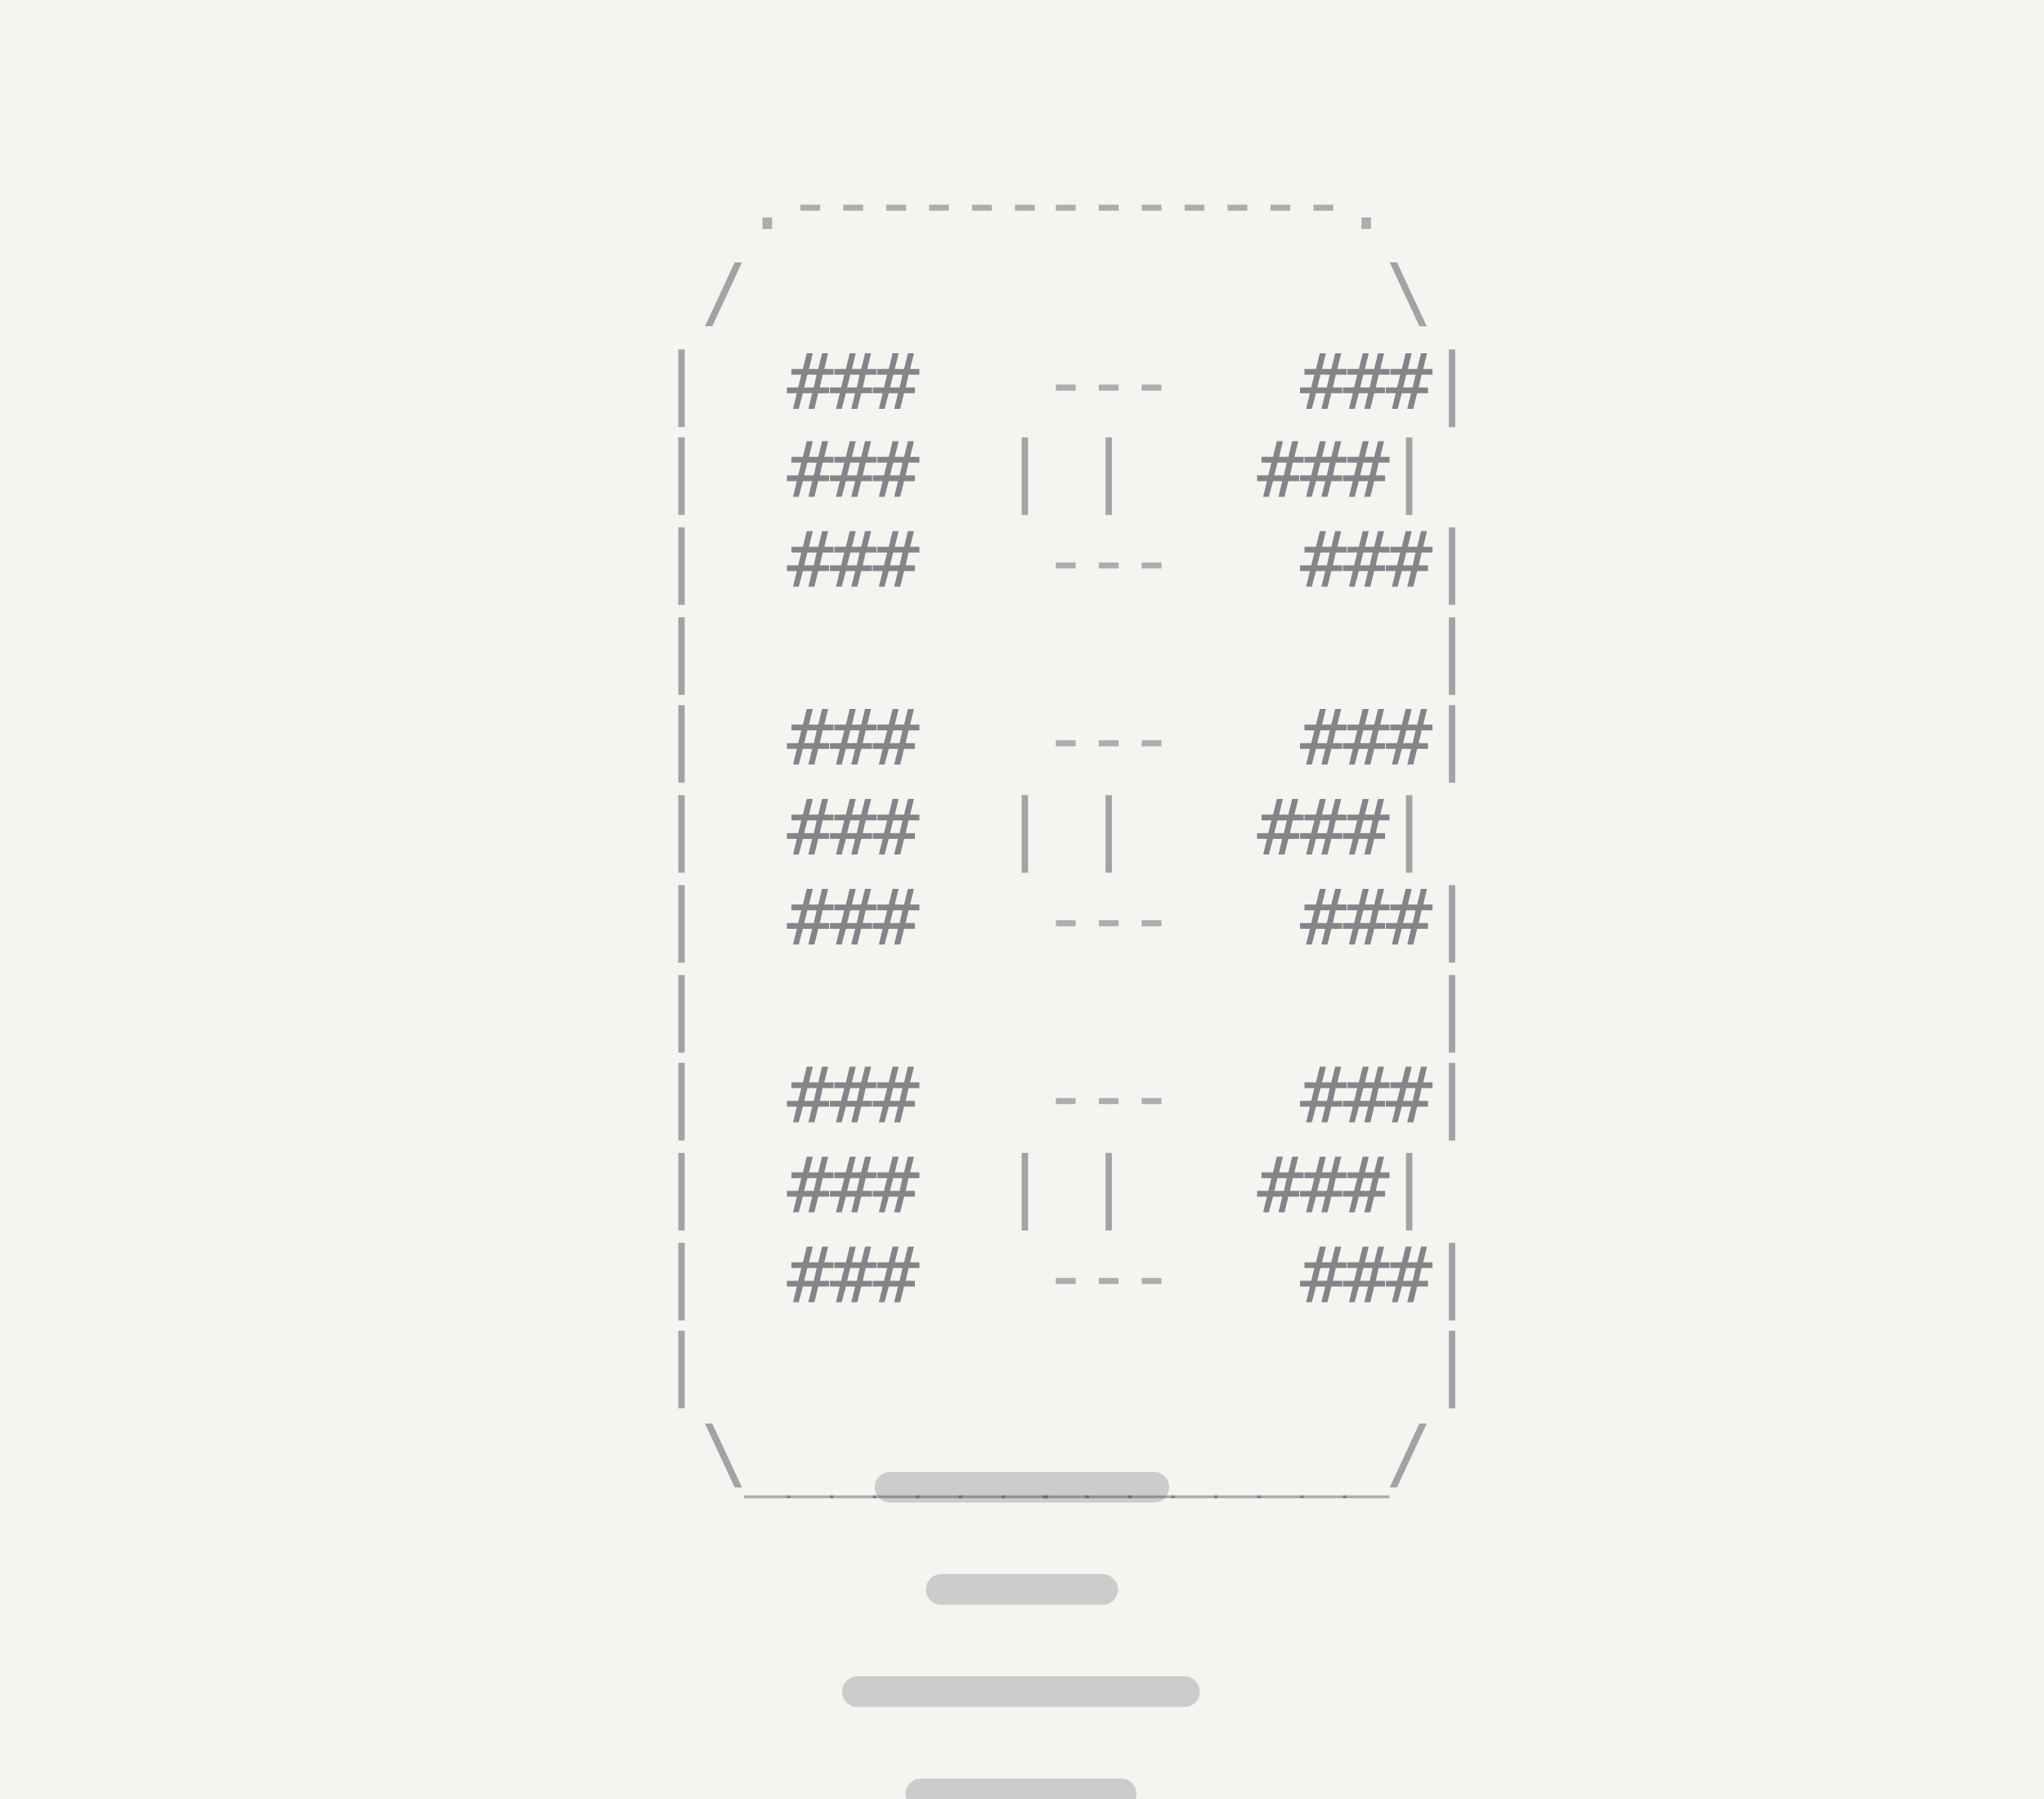
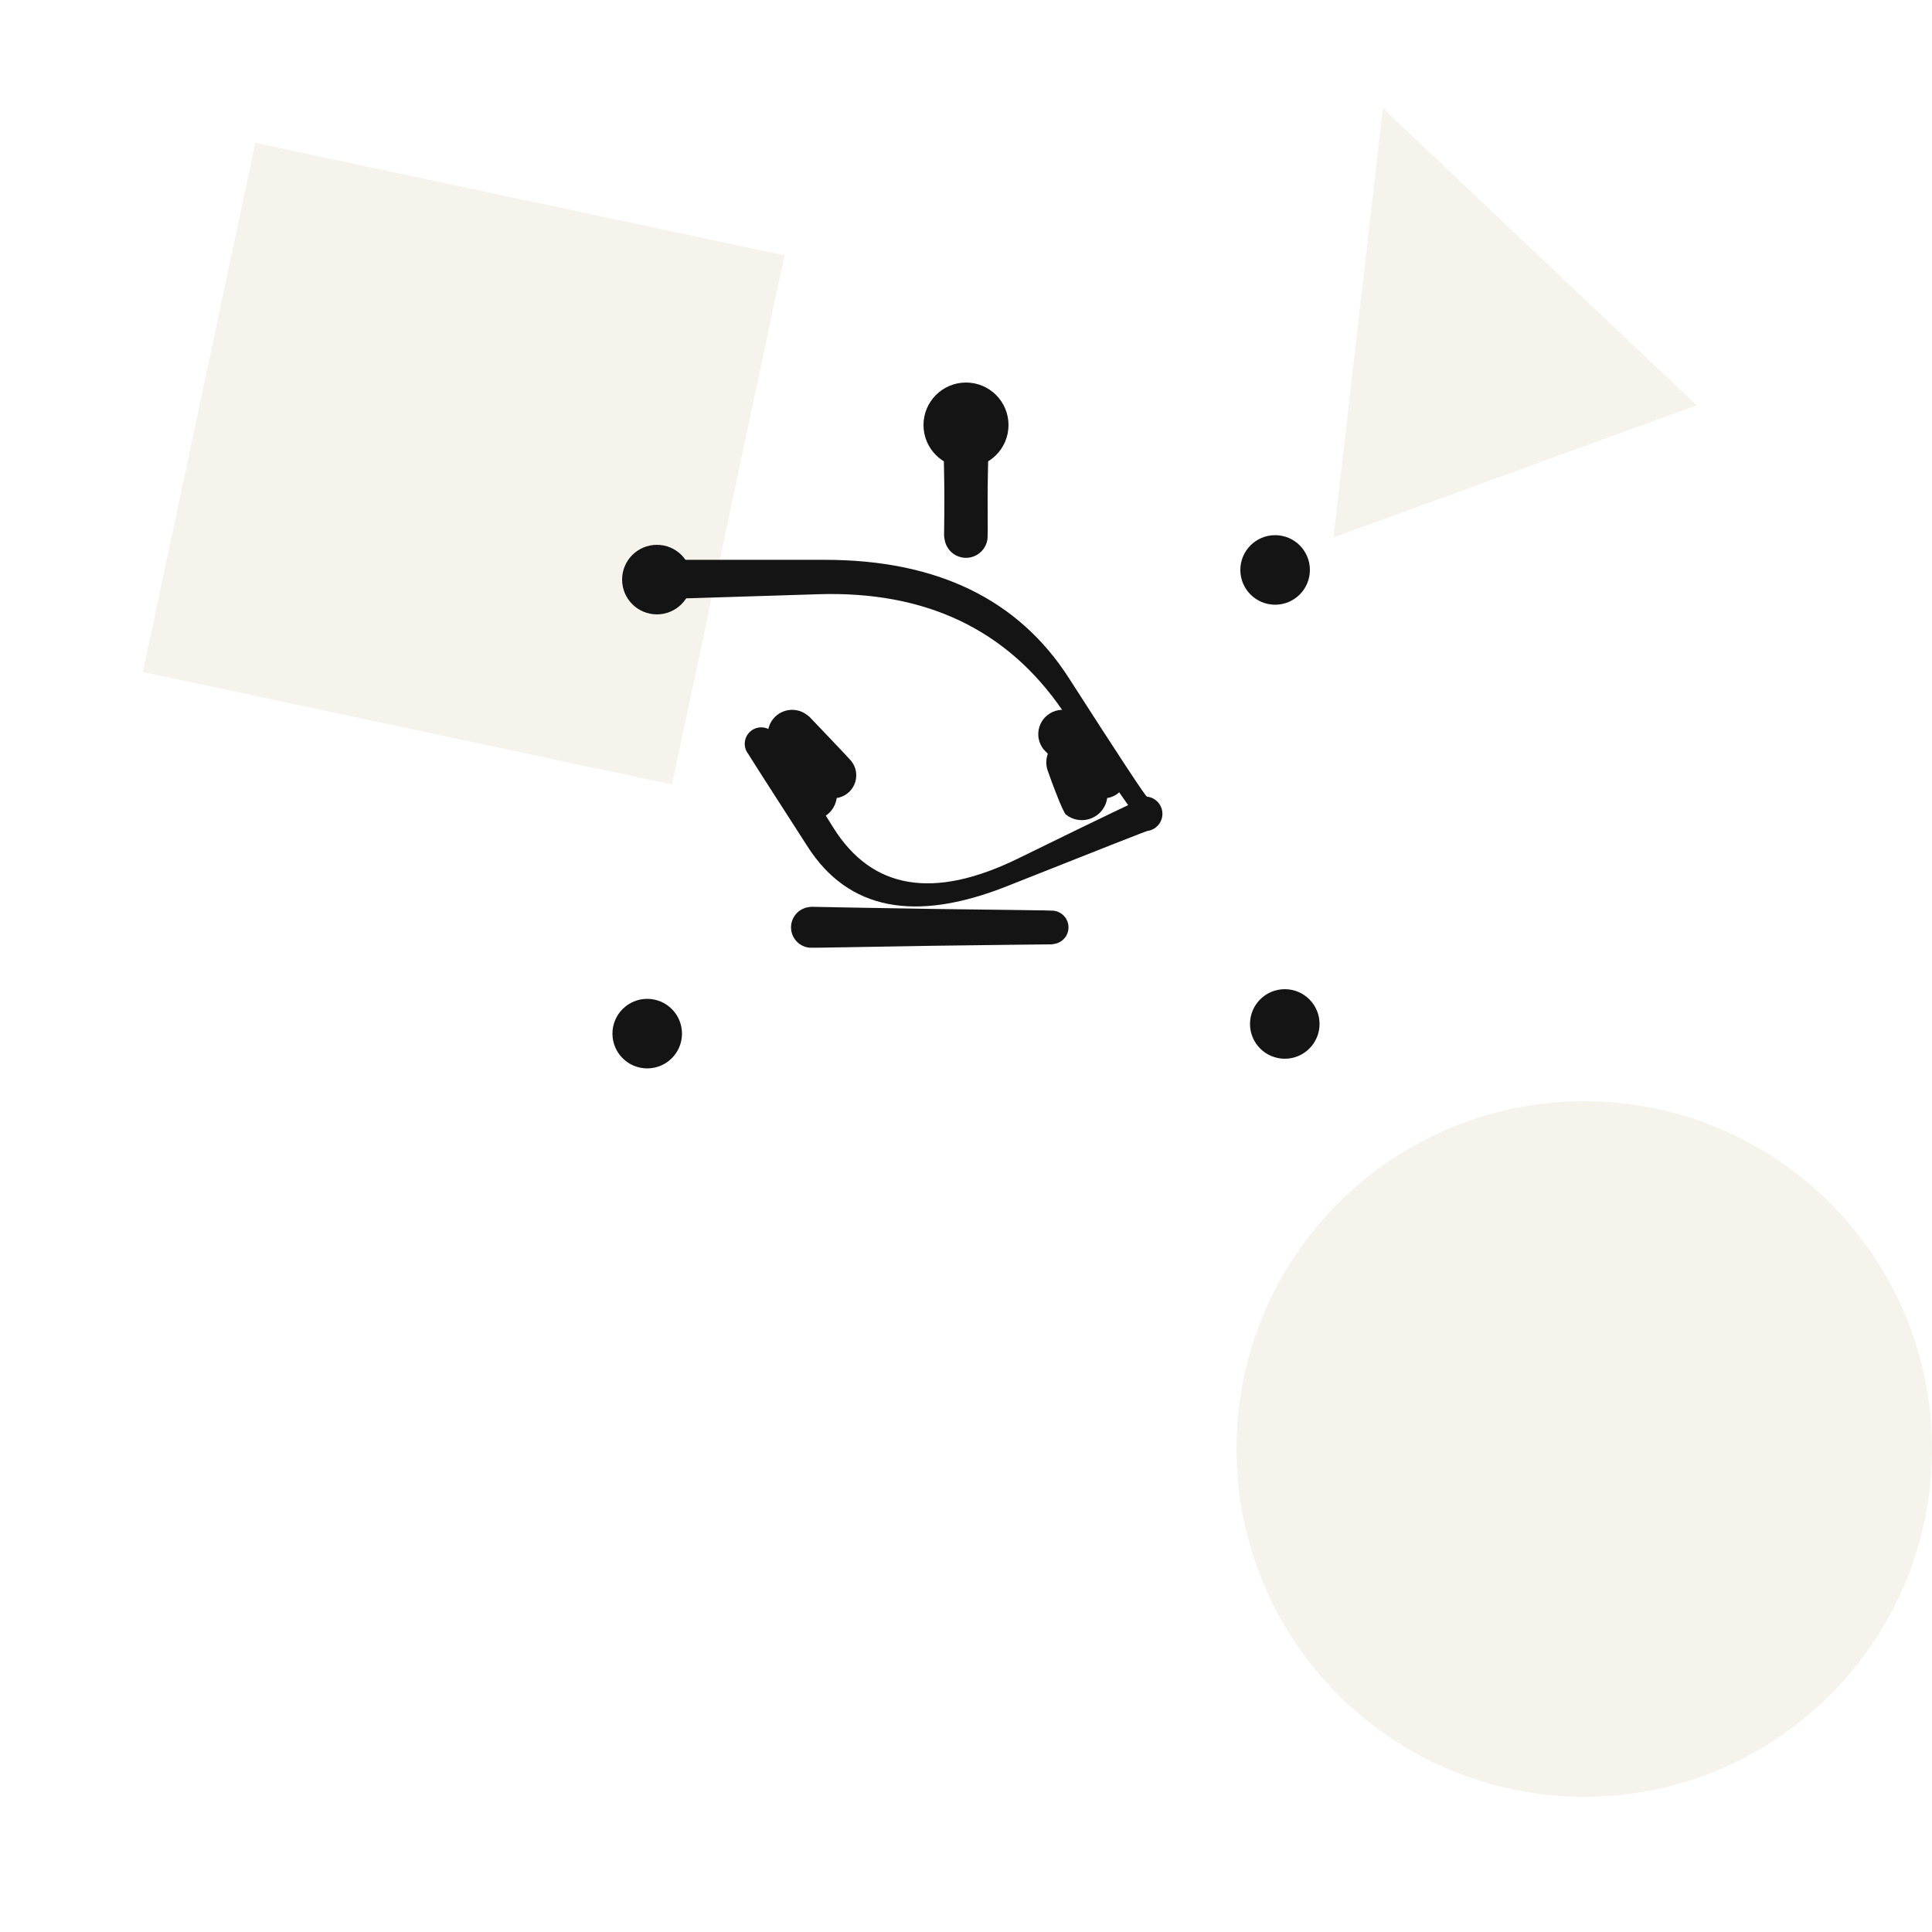
- <svg xmlns="http://www.w3.org/2000/svg" viewBox="0 0 100 88">
-   <rect width="100" height="88" fill="#F6F4F0" />
-   <text x="36.4" y="11.2" font-size="3.8" font-family="monospace" fill="#262838" opacity="0.35">.</text>
-   <text x="38.5" y="11.2" font-size="3.8" font-family="monospace" fill="#262838" opacity="0.35">-</text>
-   <text x="40.6" y="11.2" font-size="3.8" font-family="monospace" fill="#262838" opacity="0.35">-</text>
-   <text x="42.7" y="11.2" font-size="3.8" font-family="monospace" fill="#262838" opacity="0.35">-</text>
-   <text x="44.8" y="11.2" font-size="3.8" font-family="monospace" fill="#262838" opacity="0.35">-</text>
-   <text x="46.9" y="11.2" font-size="3.8" font-family="monospace" fill="#262838" opacity="0.35">-</text>
-   <text x="49.0" y="11.2" font-size="3.8" font-family="monospace" fill="#262838" opacity="0.35">-</text>
-   <text x="51.0" y="11.2" font-size="3.8" font-family="monospace" fill="#262838" opacity="0.35">-</text>
-   <text x="53.1" y="11.2" font-size="3.8" font-family="monospace" fill="#262838" opacity="0.35">-</text>
-   <text x="55.2" y="11.2" font-size="3.8" font-family="monospace" fill="#262838" opacity="0.35">-</text>
-   <text x="57.3" y="11.2" font-size="3.8" font-family="monospace" fill="#262838" opacity="0.35">-</text>
-   <text x="59.4" y="11.2" font-size="3.8" font-family="monospace" fill="#262838" opacity="0.35">-</text>
-   <text x="61.5" y="11.2" font-size="3.8" font-family="monospace" fill="#262838" opacity="0.35">-</text>
-   <text x="63.6" y="11.2" font-size="3.8" font-family="monospace" fill="#262838" opacity="0.35">-</text>
-   <text x="65.7" y="11.2" font-size="3.8" font-family="monospace" fill="#262838" opacity="0.35">.</text>
-   <text x="34.3" y="15.6" font-size="3.8" font-family="monospace" fill="#262838" opacity="0.40">/</text>
-   <text x="67.8" y="15.6" font-size="3.8" font-family="monospace" fill="#262838" opacity="0.40">\</text>
-   <text x="32.2" y="20.0" font-size="3.8" font-family="monospace" fill="#262838" opacity="0.40">|</text>
-   <text x="38.5" y="20.0" font-size="3.8" font-family="monospace" fill="#262838" opacity="0.55">#</text>
-   <text x="40.6" y="20.0" font-size="3.8" font-family="monospace" fill="#262838" opacity="0.55">#</text>
-   <text x="42.7" y="20.0" font-size="3.8" font-family="monospace" fill="#262838" opacity="0.55">#</text>
-   <text x="51.0" y="20.0" font-size="3.8" font-family="monospace" fill="#262838" opacity="0.35">-</text>
-   <text x="53.1" y="20.0" font-size="3.8" font-family="monospace" fill="#262838" opacity="0.35">-</text>
-   <text x="55.2" y="20.0" font-size="3.8" font-family="monospace" fill="#262838" opacity="0.35">-</text>
-   <text x="63.6" y="20.0" font-size="3.8" font-family="monospace" fill="#262838" opacity="0.55">#</text>
-   <text x="65.7" y="20.0" font-size="3.8" font-family="monospace" fill="#262838" opacity="0.55">#</text>
-   <text x="67.8" y="20.0" font-size="3.8" font-family="monospace" fill="#262838" opacity="0.55">#</text>
-   <text x="69.9" y="20.0" font-size="3.8" font-family="monospace" fill="#262838" opacity="0.40">|</text>
-   <text x="32.2" y="24.3" font-size="3.8" font-family="monospace" fill="#262838" opacity="0.40">|</text>
-   <text x="38.5" y="24.3" font-size="3.8" font-family="monospace" fill="#262838" opacity="0.55">#</text>
-   <text x="40.6" y="24.3" font-size="3.8" font-family="monospace" fill="#262838" opacity="0.55">#</text>
-   <text x="42.7" y="24.3" font-size="3.8" font-family="monospace" fill="#262838" opacity="0.55">#</text>
-   <text x="49.0" y="24.3" font-size="3.8" font-family="monospace" fill="#262838" opacity="0.40">|</text>
-   <text x="53.1" y="24.3" font-size="3.8" font-family="monospace" fill="#262838" opacity="0.40">|</text>
-   <text x="61.5" y="24.3" font-size="3.8" font-family="monospace" fill="#262838" opacity="0.55">#</text>
-   <text x="63.6" y="24.3" font-size="3.8" font-family="monospace" fill="#262838" opacity="0.55">#</text>
-   <text x="65.7" y="24.3" font-size="3.8" font-family="monospace" fill="#262838" opacity="0.55">#</text>
-   <text x="67.8" y="24.3" font-size="3.8" font-family="monospace" fill="#262838" opacity="0.40">|</text>
-   <text x="32.2" y="28.7" font-size="3.8" font-family="monospace" fill="#262838" opacity="0.40">|</text>
-   <text x="38.5" y="28.7" font-size="3.8" font-family="monospace" fill="#262838" opacity="0.55">#</text>
-   <text x="40.6" y="28.7" font-size="3.8" font-family="monospace" fill="#262838" opacity="0.55">#</text>
-   <text x="42.7" y="28.7" font-size="3.8" font-family="monospace" fill="#262838" opacity="0.55">#</text>
-   <text x="51.0" y="28.7" font-size="3.8" font-family="monospace" fill="#262838" opacity="0.35">-</text>
-   <text x="53.1" y="28.7" font-size="3.8" font-family="monospace" fill="#262838" opacity="0.35">-</text>
-   <text x="55.2" y="28.7" font-size="3.8" font-family="monospace" fill="#262838" opacity="0.35">-</text>
-   <text x="63.6" y="28.7" font-size="3.8" font-family="monospace" fill="#262838" opacity="0.55">#</text>
-   <text x="65.7" y="28.7" font-size="3.8" font-family="monospace" fill="#262838" opacity="0.55">#</text>
-   <text x="67.8" y="28.7" font-size="3.8" font-family="monospace" fill="#262838" opacity="0.55">#</text>
-   <text x="69.9" y="28.7" font-size="3.8" font-family="monospace" fill="#262838" opacity="0.40">|</text>
-   <text x="32.2" y="33.1" font-size="3.8" font-family="monospace" fill="#262838" opacity="0.40">|</text>
-   <text x="69.9" y="33.1" font-size="3.8" font-family="monospace" fill="#262838" opacity="0.40">|</text>
-   <text x="32.2" y="37.4" font-size="3.8" font-family="monospace" fill="#262838" opacity="0.40">|</text>
-   <text x="38.5" y="37.4" font-size="3.8" font-family="monospace" fill="#262838" opacity="0.55">#</text>
-   <text x="40.6" y="37.4" font-size="3.8" font-family="monospace" fill="#262838" opacity="0.55">#</text>
-   <text x="42.7" y="37.4" font-size="3.8" font-family="monospace" fill="#262838" opacity="0.55">#</text>
-   <text x="51.0" y="37.4" font-size="3.8" font-family="monospace" fill="#262838" opacity="0.35">-</text>
-   <text x="53.1" y="37.4" font-size="3.8" font-family="monospace" fill="#262838" opacity="0.35">-</text>
-   <text x="55.2" y="37.4" font-size="3.8" font-family="monospace" fill="#262838" opacity="0.35">-</text>
-   <text x="63.6" y="37.4" font-size="3.8" font-family="monospace" fill="#262838" opacity="0.55">#</text>
-   <text x="65.7" y="37.4" font-size="3.8" font-family="monospace" fill="#262838" opacity="0.55">#</text>
-   <text x="67.8" y="37.4" font-size="3.8" font-family="monospace" fill="#262838" opacity="0.55">#</text>
-   <text x="69.9" y="37.4" font-size="3.8" font-family="monospace" fill="#262838" opacity="0.40">|</text>
-   <text x="32.2" y="41.8" font-size="3.8" font-family="monospace" fill="#262838" opacity="0.40">|</text>
-   <text x="38.5" y="41.8" font-size="3.8" font-family="monospace" fill="#262838" opacity="0.55">#</text>
-   <text x="40.6" y="41.8" font-size="3.8" font-family="monospace" fill="#262838" opacity="0.55">#</text>
-   <text x="42.7" y="41.8" font-size="3.8" font-family="monospace" fill="#262838" opacity="0.55">#</text>
-   <text x="49.0" y="41.8" font-size="3.8" font-family="monospace" fill="#262838" opacity="0.40">|</text>
-   <text x="53.1" y="41.8" font-size="3.8" font-family="monospace" fill="#262838" opacity="0.40">|</text>
-   <text x="61.5" y="41.8" font-size="3.8" font-family="monospace" fill="#262838" opacity="0.55">#</text>
-   <text x="63.6" y="41.8" font-size="3.8" font-family="monospace" fill="#262838" opacity="0.55">#</text>
-   <text x="65.7" y="41.8" font-size="3.8" font-family="monospace" fill="#262838" opacity="0.55">#</text>
-   <text x="67.8" y="41.8" font-size="3.8" font-family="monospace" fill="#262838" opacity="0.40">|</text>
-   <text x="32.2" y="46.2" font-size="3.8" font-family="monospace" fill="#262838" opacity="0.40">|</text>
-   <text x="38.5" y="46.2" font-size="3.8" font-family="monospace" fill="#262838" opacity="0.55">#</text>
-   <text x="40.6" y="46.2" font-size="3.8" font-family="monospace" fill="#262838" opacity="0.55">#</text>
-   <text x="42.7" y="46.2" font-size="3.8" font-family="monospace" fill="#262838" opacity="0.55">#</text>
-   <text x="51.0" y="46.2" font-size="3.8" font-family="monospace" fill="#262838" opacity="0.35">-</text>
-   <text x="53.1" y="46.2" font-size="3.8" font-family="monospace" fill="#262838" opacity="0.35">-</text>
-   <text x="55.2" y="46.2" font-size="3.8" font-family="monospace" fill="#262838" opacity="0.35">-</text>
-   <text x="63.6" y="46.2" font-size="3.8" font-family="monospace" fill="#262838" opacity="0.55">#</text>
-   <text x="65.7" y="46.2" font-size="3.8" font-family="monospace" fill="#262838" opacity="0.55">#</text>
-   <text x="67.8" y="46.2" font-size="3.8" font-family="monospace" fill="#262838" opacity="0.55">#</text>
-   <text x="69.9" y="46.2" font-size="3.8" font-family="monospace" fill="#262838" opacity="0.40">|</text>
-   <text x="32.2" y="50.6" font-size="3.8" font-family="monospace" fill="#262838" opacity="0.40">|</text>
-   <text x="69.9" y="50.6" font-size="3.8" font-family="monospace" fill="#262838" opacity="0.40">|</text>
-   <text x="32.2" y="54.9" font-size="3.8" font-family="monospace" fill="#262838" opacity="0.40">|</text>
-   <text x="38.5" y="54.9" font-size="3.8" font-family="monospace" fill="#262838" opacity="0.55">#</text>
-   <text x="40.6" y="54.9" font-size="3.8" font-family="monospace" fill="#262838" opacity="0.55">#</text>
-   <text x="42.7" y="54.9" font-size="3.8" font-family="monospace" fill="#262838" opacity="0.55">#</text>
-   <text x="51.0" y="54.9" font-size="3.8" font-family="monospace" fill="#262838" opacity="0.35">-</text>
-   <text x="53.1" y="54.9" font-size="3.8" font-family="monospace" fill="#262838" opacity="0.35">-</text>
-   <text x="55.2" y="54.9" font-size="3.8" font-family="monospace" fill="#262838" opacity="0.35">-</text>
-   <text x="63.6" y="54.9" font-size="3.8" font-family="monospace" fill="#262838" opacity="0.55">#</text>
-   <text x="65.7" y="54.9" font-size="3.8" font-family="monospace" fill="#262838" opacity="0.55">#</text>
-   <text x="67.8" y="54.9" font-size="3.8" font-family="monospace" fill="#262838" opacity="0.55">#</text>
-   <text x="69.9" y="54.9" font-size="3.8" font-family="monospace" fill="#262838" opacity="0.40">|</text>
-   <text x="32.2" y="59.3" font-size="3.8" font-family="monospace" fill="#262838" opacity="0.40">|</text>
-   <text x="38.5" y="59.3" font-size="3.8" font-family="monospace" fill="#262838" opacity="0.55">#</text>
-   <text x="40.6" y="59.3" font-size="3.8" font-family="monospace" fill="#262838" opacity="0.55">#</text>
-   <text x="42.7" y="59.3" font-size="3.8" font-family="monospace" fill="#262838" opacity="0.55">#</text>
-   <text x="49.0" y="59.3" font-size="3.8" font-family="monospace" fill="#262838" opacity="0.40">|</text>
-   <text x="53.1" y="59.3" font-size="3.8" font-family="monospace" fill="#262838" opacity="0.40">|</text>
-   <text x="61.5" y="59.3" font-size="3.8" font-family="monospace" fill="#262838" opacity="0.55">#</text>
-   <text x="63.6" y="59.3" font-size="3.8" font-family="monospace" fill="#262838" opacity="0.55">#</text>
-   <text x="65.7" y="59.3" font-size="3.8" font-family="monospace" fill="#262838" opacity="0.55">#</text>
-   <text x="67.8" y="59.3" font-size="3.8" font-family="monospace" fill="#262838" opacity="0.40">|</text>
-   <text x="32.2" y="63.7" font-size="3.8" font-family="monospace" fill="#262838" opacity="0.40">|</text>
-   <text x="38.5" y="63.7" font-size="3.8" font-family="monospace" fill="#262838" opacity="0.55">#</text>
-   <text x="40.6" y="63.7" font-size="3.8" font-family="monospace" fill="#262838" opacity="0.55">#</text>
-   <text x="42.7" y="63.7" font-size="3.8" font-family="monospace" fill="#262838" opacity="0.55">#</text>
-   <text x="51.0" y="63.7" font-size="3.8" font-family="monospace" fill="#262838" opacity="0.35">-</text>
-   <text x="53.1" y="63.7" font-size="3.8" font-family="monospace" fill="#262838" opacity="0.35">-</text>
-   <text x="55.2" y="63.7" font-size="3.8" font-family="monospace" fill="#262838" opacity="0.35">-</text>
-   <text x="63.6" y="63.7" font-size="3.8" font-family="monospace" fill="#262838" opacity="0.55">#</text>
-   <text x="65.7" y="63.7" font-size="3.8" font-family="monospace" fill="#262838" opacity="0.55">#</text>
-   <text x="67.8" y="63.7" font-size="3.8" font-family="monospace" fill="#262838" opacity="0.55">#</text>
-   <text x="69.9" y="63.7" font-size="3.8" font-family="monospace" fill="#262838" opacity="0.40">|</text>
-   <text x="32.2" y="68.0" font-size="3.8" font-family="monospace" fill="#262838" opacity="0.40">|</text>
-   <text x="69.9" y="68.0" font-size="3.8" font-family="monospace" fill="#262838" opacity="0.40">|</text>
-   <text x="34.3" y="72.4" font-size="3.8" font-family="monospace" fill="#262838" opacity="0.40">\</text>
-   <text x="36.4" y="72.4" font-size="3.8" font-family="monospace" fill="#262838" opacity="0.35">_</text>
-   <text x="38.5" y="72.4" font-size="3.8" font-family="monospace" fill="#262838" opacity="0.35">_</text>
-   <text x="40.6" y="72.4" font-size="3.8" font-family="monospace" fill="#262838" opacity="0.35">_</text>
-   <text x="42.7" y="72.4" font-size="3.8" font-family="monospace" fill="#262838" opacity="0.35">_</text>
-   <text x="44.8" y="72.4" font-size="3.8" font-family="monospace" fill="#262838" opacity="0.35">_</text>
-   <text x="46.9" y="72.4" font-size="3.8" font-family="monospace" fill="#262838" opacity="0.35">_</text>
-   <text x="49.0" y="72.4" font-size="3.8" font-family="monospace" fill="#262838" opacity="0.35">_</text>
-   <text x="51.0" y="72.4" font-size="3.8" font-family="monospace" fill="#262838" opacity="0.35">_</text>
-   <text x="53.1" y="72.4" font-size="3.8" font-family="monospace" fill="#262838" opacity="0.35">_</text>
-   <text x="55.2" y="72.4" font-size="3.8" font-family="monospace" fill="#262838" opacity="0.35">_</text>
-   <text x="57.3" y="72.4" font-size="3.8" font-family="monospace" fill="#262838" opacity="0.35">_</text>
-   <text x="59.4" y="72.4" font-size="3.8" font-family="monospace" fill="#262838" opacity="0.35">_</text>
-   <text x="61.5" y="72.4" font-size="3.8" font-family="monospace" fill="#262838" opacity="0.35">_</text>
-   <text x="63.6" y="72.4" font-size="3.8" font-family="monospace" fill="#262838" opacity="0.35">_</text>
-   <text x="65.7" y="72.4" font-size="3.8" font-family="monospace" fill="#262838" opacity="0.35">_</text>
-   <text x="67.8" y="72.4" font-size="3.8" font-family="monospace" fill="#262838" opacity="0.40">/</text>
-   <rect x="42.8" y="72.0" width="14.4" height="1.5" rx="0.75" fill="#262838" opacity="0.20" />
-   <rect x="45.3" y="77.0" width="9.4" height="1.5" rx="0.75" fill="#262838" opacity="0.20" />
-   <rect x="41.2" y="82.0" width="17.5" height="1.5" rx="0.75" fill="#262838" opacity="0.20" />
-   <rect x="44.3" y="87.0" width="11.3" height="1.5" rx="0.75" fill="#262838" opacity="0.20" />
+ <svg xmlns="http://www.w3.org/2000/svg" viewBox="0 0 1000 1000">
+   <rect width="1000" height="1000" fill="#FFFFFF" />
+   <rect x="100" y="100" width="280" height="280" fill="#F6F3EC" opacity="1" transform="rotate(12 240 240)" />
+   <circle cx="820" cy="750" r="180" fill="#F6F3EC" opacity="1" />
+   <polygon points="750,50 850,250 650,250" fill="#F6F3EC" opacity="1" transform="rotate(-20 750 150)" />
+   <path d="M 511.909 220 Q 511.909 220 511.504 235.975 511.1 251.95 511.222 264.743 511.344 277.537 511.047 279.348 510.75 281.159 509.89 282.78 509.03 284.402 507.698 285.664 506.366 286.926 504.7 287.696 503.034 288.467 501.21 288.665 499.385 288.863 497.593 288.469 495.801 288.074 494.228 287.128 492.656 286.182 491.468 284.783 490.28 283.384 489.601 281.679 488.921 279.974 488.822 278.142 488.723 276.309 489.214 274.541 489.705 272.772 490.736 271.254 491.766 269.735 493.227 268.624 494.688 267.514 496.427 266.928 498.166 266.342 500.002 266.343 501.837 266.343 503.576 266.929 505.315 267.515 506.776 268.626 508.237 269.737 509.266 271.256 510.296 272.776 510.787 274.544 511.277 276.312 511.178 278.145 511.078 279.977 510.398 281.682 509.719 283.387 508.53 284.785 507.342 286.184 505.769 287.13 504.196 288.076 502.404 288.47 500.611 288.864 498.787 288.665 496.962 288.466 495.297 287.695 493.632 286.924 492.3 285.661 490.968 284.399 490.108 282.777 489.249 281.156 488.953 279.344 488.656 277.533 488.656 277.535 488.656 277.537 488.778 264.743 488.9 251.95 488.496 235.975 488.091 220 488.264 218.575 488.437 217.15 488.946 215.808 489.455 214.465 490.271 213.284 491.086 212.103 492.161 211.151 493.235 210.199 494.506 209.532 495.777 208.865 497.171 208.521 498.565 208.178 500.001 208.178 501.436 208.178 502.83 208.521 504.224 208.865 505.495 209.532 506.766 210.199 507.84 211.151 508.915 212.103 509.73 213.285 510.545 214.466 511.054 215.809 511.563 217.151 511.736 218.576 511.909 220.001 511.909 220.001 Z" fill="#141414" />
+   <path d="M 339.84 289.764 Q 339.84 289.764 426.903 289.766 513.966 289.768 553.275 350.995 592.584 412.222 593.664 412.336 594.744 412.45 595.765 412.819 596.787 413.188 597.69 413.791 598.593 414.394 599.326 415.196 600.059 415.997 600.578 416.951 601.098 417.904 601.374 418.955 601.651 420.005 601.668 421.091 601.684 422.177 601.441 423.235 601.198 424.294 600.708 425.263 600.218 426.233 599.511 427.057 598.803 427.881 597.919 428.511 597.035 429.142 596.026 429.543 595.016 429.944 593.94 430.091 592.864 430.239 521.214 458.696 449.563 487.154 418.132 438.391 386.7 389.628 386.152 388.343 385.603 387.058 385.494 385.665 385.384 384.272 385.726 382.917 386.067 381.562 386.822 380.387 387.578 379.212 388.67 378.34 389.761 377.468 391.074 376.99 392.387 376.512 393.784 376.478 395.181 376.444 396.515 376.858 397.849 377.272 398.982 378.09 400.114 378.909 400.926 380.046 401.738 381.183 402.144 382.52 402.55 383.857 402.508 385.253 402.466 386.65 401.98 387.96 401.495 389.27 400.616 390.356 399.738 391.443 398.558 392.192 397.379 392.941 396.022 393.274 394.665 393.607 393.273 393.489 391.88 393.372 390.599 392.816 389.317 392.26 388.28 391.324 387.242 390.387 386.559 389.169 385.875 387.951 385.615 386.578 385.356 385.205 385.549 383.821 385.742 382.437 386.367 381.187 386.991 379.938 387.982 378.953 388.973 377.968 390.227 377.351 391.481 376.734 392.866 376.55 394.25 376.365 395.622 376.633 396.993 376.901 398.207 377.592 399.421 378.283 400.351 379.326 401.281 380.369 401.28 380.368 401.279 380.367 431.344 428.419 461.409 476.471 526.996 444.346 592.583 412.222 593.663 412.335 594.743 412.449 595.764 412.819 596.786 413.188 597.689 413.79 598.593 414.393 599.325 415.195 600.058 415.996 600.578 416.95 601.098 417.904 601.374 418.954 601.651 420.004 601.668 421.09 601.685 422.176 601.441 423.234 601.198 424.293 600.708 425.262 600.219 426.232 599.511 427.056 598.804 427.88 597.92 428.511 597.036 429.142 596.027 429.543 595.017 429.944 593.941 430.091 592.865 430.239 549.849 367.573 506.834 304.907 423.497 307.572 340.16 310.236 338.933 310.106 337.706 309.977 336.545 309.557 335.385 309.138 334.358 308.453 333.332 307.768 332.499 306.857 331.667 305.946 331.076 304.862 330.486 303.779 330.172 302.585 329.858 301.392 329.839 300.158 329.82 298.924 330.096 297.722 330.373 296.519 330.929 295.418 331.486 294.316 332.289 293.38 333.093 292.444 334.098 291.727 335.102 291.01 336.249 290.555 337.396 290.1 338.619 289.932 339.841 289.764 339.841 289.764 Z" fill="#141414" />
+   <path d="M 418.974 371.026 Q 418.974 371.026 429.374 381.926 439.773 392.827 440.664 393.964 441.555 395.101 442.147 396.418 442.74 397.735 443.001 399.156 443.261 400.577 443.174 402.019 443.086 403.46 442.657 404.839 442.227 406.218 441.48 407.454 440.732 408.69 439.711 409.712 438.689 410.733 437.453 411.48 436.217 412.227 434.838 412.657 433.459 413.087 432.017 413.174 430.576 413.261 429.155 413 427.734 412.74 426.417 412.147 425.1 411.554 423.963 410.663 422.826 409.772 426.11 405.797 429.394 401.821 430.387 403.087 431.379 404.354 432.039 405.821 432.699 407.288 432.989 408.87 433.279 410.452 433.182 412.058 433.085 413.664 432.606 415.2 432.127 416.735 431.295 418.112 430.463 419.489 429.325 420.626 428.188 421.764 426.811 422.596 425.434 423.428 423.898 423.906 422.362 424.385 420.757 424.482 419.151 424.579 417.569 424.289 415.986 423.999 414.519 423.338 413.053 422.678 411.786 421.686 410.52 420.693 406.269 409.666 402.017 398.639 401.705 396.516 401.393 394.393 401.776 392.281 402.158 390.17 403.194 388.291 404.231 386.412 405.813 384.962 407.395 383.512 409.358 382.644 411.32 381.775 413.457 381.579 415.594 381.382 417.682 381.879 419.769 382.375 421.589 383.512 423.409 384.648 424.771 386.307 426.133 387.965 426.894 389.972 427.655 391.978 427.735 394.123 427.815 396.267 427.207 398.325 426.598 400.383 425.365 402.138 424.131 403.894 422.401 405.164 420.671 406.434 418.626 407.085 416.582 407.736 414.436 407.7 412.29 407.664 410.269 406.945 408.247 406.226 406.56 404.899 404.874 403.572 403.7 401.776 402.526 399.979 401.986 397.902 401.447 395.825 401.599 393.685 401.751 391.544 402.579 389.565 403.407 387.585 404.823 385.973 406.24 384.361 408.097 383.286 409.954 382.21 412.057 381.784 414.16 381.358 416.289 381.626 418.419 381.894 420.351 382.828 422.283 383.762 423.816 385.264 425.348 386.765 426.321 388.678 427.294 390.591 427.294 390.589 427.293 390.587 428.343 396.204 429.393 401.82 430.386 403.086 431.378 404.353 432.038 405.819 432.699 407.286 432.989 408.869 433.279 410.451 433.182 412.057 433.085 413.662 432.606 415.198 432.128 416.734 431.296 418.111 430.464 419.488 429.326 420.625 428.189 421.763 426.812 422.595 425.435 423.427 423.9 423.906 422.364 424.385 420.758 424.482 419.152 424.579 417.57 424.289 415.988 423.999 414.521 423.339 413.054 422.679 411.787 421.687 410.521 420.694 425.147 406.76 439.772 392.826 440.663 393.963 441.554 395.1 442.147 396.417 442.74 397.734 443 399.155 443.261 400.576 443.174 402.017 443.087 403.459 442.657 404.838 442.227 406.217 441.48 407.453 440.733 408.689 439.712 409.711 438.69 410.732 437.454 411.48 436.218 412.227 434.839 412.657 433.46 413.086 432.019 413.174 430.577 413.261 429.156 413.001 427.735 412.74 426.418 412.147 425.101 411.555 423.964 410.664 422.827 409.773 411.926 399.374 401.026 388.974 400.082 387.77 399.139 386.566 398.511 385.171 397.883 383.776 397.607 382.271 397.332 380.766 397.424 379.239 397.516 377.712 397.972 376.251 398.427 374.791 399.218 373.482 400.01 372.172 401.092 371.091 402.173 370.009 403.483 369.218 404.792 368.426 406.253 367.971 407.713 367.516 409.24 367.424 410.767 367.332 412.272 367.608 413.777 367.884 415.172 368.512 416.567 369.139 417.771 370.083 418.975 371.027 418.975 371.026 Z" fill="#141414" />
+   <path d="M 558.974 371.026 Q 558.974 371.026 569.374 381.926 579.773 392.827 580.664 393.964 581.555 395.101 582.147 396.418 582.74 397.735 583.001 399.156 583.261 400.577 583.174 402.019 583.086 403.46 582.657 404.839 582.227 406.218 581.48 407.454 580.732 408.69 579.711 409.712 578.689 410.733 577.453 411.48 576.217 412.227 574.838 412.657 573.459 413.087 572.017 413.174 570.576 413.261 569.155 413 567.734 412.74 566.417 412.147 565.1 411.554 563.963 410.663 562.826 409.772 566.11 405.797 569.394 401.821 570.387 403.087 571.379 404.354 572.039 405.821 572.699 407.288 572.989 408.87 573.279 410.452 573.182 412.058 573.085 413.664 572.606 415.2 572.127 416.735 571.295 418.112 570.463 419.489 569.325 420.626 568.188 421.764 566.811 422.596 565.434 423.428 563.898 423.906 562.362 424.385 560.757 424.482 559.151 424.579 557.569 424.289 555.986 423.999 554.519 423.338 553.053 422.678 551.786 421.686 550.52 420.693 546.269 409.666 542.017 398.639 541.705 396.516 541.393 394.393 541.776 392.281 542.158 390.17 543.194 388.291 544.231 386.412 545.813 384.962 547.395 383.512 549.358 382.644 551.32 381.775 553.457 381.579 555.594 381.382 557.682 381.879 559.769 382.375 561.589 383.512 563.409 384.648 564.771 386.307 566.133 387.965 566.894 389.972 567.655 391.978 567.735 394.123 567.815 396.267 567.207 398.325 566.598 400.383 565.365 402.138 564.131 403.894 562.401 405.164 560.671 406.434 558.626 407.085 556.582 407.736 554.436 407.7 552.29 407.664 550.269 406.945 548.247 406.226 546.56 404.899 544.874 403.572 543.7 401.776 542.526 399.979 541.986 397.902 541.447 395.825 541.599 393.685 541.751 391.544 542.579 389.565 543.407 387.585 544.823 385.973 546.24 384.361 548.097 383.286 549.954 382.21 552.057 381.784 554.16 381.358 556.289 381.626 558.419 381.894 560.351 382.828 562.283 383.762 563.816 385.264 565.348 386.765 566.321 388.678 567.294 390.591 567.294 390.589 567.293 390.587 568.343 396.204 569.393 401.82 570.386 403.086 571.378 404.353 572.038 405.819 572.699 407.286 572.989 408.869 573.279 410.451 573.182 412.057 573.085 413.662 572.606 415.198 572.128 416.734 571.296 418.111 570.464 419.488 569.326 420.625 568.189 421.763 566.812 422.595 565.435 423.427 563.9 423.906 562.364 424.385 560.758 424.482 559.152 424.579 557.57 424.289 555.988 423.999 554.521 423.339 553.054 422.679 551.787 421.687 550.521 420.694 565.147 406.76 579.772 392.826 580.663 393.963 581.554 395.1 582.147 396.417 582.74 397.734 583 399.155 583.261 400.576 583.174 402.017 583.087 403.459 582.657 404.838 582.227 406.217 581.48 407.453 580.733 408.689 579.712 409.711 578.69 410.732 577.454 411.48 576.218 412.227 574.839 412.657 573.46 413.086 572.019 413.174 570.577 413.261 569.156 413.001 567.735 412.74 566.418 412.147 565.101 411.555 563.964 410.664 562.827 409.773 551.926 399.374 541.026 388.974 540.082 387.77 539.139 386.566 538.511 385.171 537.883 383.776 537.607 382.271 537.332 380.766 537.424 379.239 537.516 377.712 537.972 376.251 538.427 374.791 539.218 373.482 540.01 372.172 541.092 371.091 542.173 370.009 543.483 369.218 544.792 368.426 546.253 367.971 547.713 367.516 549.24 367.424 550.767 367.332 552.272 367.608 553.777 367.884 555.172 368.512 556.567 369.139 557.771 370.083 558.975 371.027 558.975 371.026 Z" fill="#141414" />
+   <path d="M 420 469.35 Q 420 469.35 441.3 469.763 462.6 470.175 483.208 470.474 503.815 470.773 524.1 470.99 544.384 471.207 545.788 471.437 547.191 471.667 548.448 472.334 549.705 473 550.684 474.033 551.662 475.066 552.259 476.357 552.856 477.648 553.01 479.062 553.164 480.477 552.858 481.866 552.552 483.255 551.819 484.474 551.085 485.693 550.001 486.614 548.916 487.535 547.595 488.061 546.273 488.588 544.853 488.665 543.432 488.741 542.061 488.361 540.691 487.98 539.513 487.181 538.336 486.383 537.475 485.25 536.614 484.118 536.16 482.77 535.706 481.421 535.707 479.999 535.707 478.576 536.161 477.228 536.616 475.88 537.477 474.748 538.338 473.615 539.515 472.817 540.693 472.019 542.064 471.639 543.435 471.258 544.855 471.336 546.276 471.413 547.597 471.94 548.919 472.467 550.003 473.388 551.087 474.309 551.82 475.528 552.553 476.747 552.859 478.137 553.164 479.526 553.01 480.94 552.856 482.355 552.258 483.646 551.66 484.937 550.682 485.969 549.703 487.002 548.446 487.668 547.189 488.334 545.785 488.563 544.381 488.793 544.382 488.793 544.384 488.793 524.1 489.01 503.815 489.227 483.208 489.526 462.6 489.825 441.3 490.237 420 490.65 418.726 490.495 417.451 490.34 416.251 489.885 415.051 489.43 413.994 488.7 412.938 487.971 412.087 487.01 411.235 486.049 410.639 484.913 410.042 483.776 409.735 482.53 409.428 481.283 409.428 479.999 409.428 478.716 409.735 477.469 410.043 476.223 410.639 475.086 411.236 473.95 412.087 472.989 412.939 472.028 413.995 471.299 415.052 470.57 416.252 470.115 417.452 469.66 418.727 469.505 420.001 469.35 420.001 469.35 Z" fill="#141414" />
+   <circle cx="500" cy="220" r="22" fill="#141414" />
+   <circle cx="340" cy="300" r="18" fill="#141414" />
+   <circle cx="660" cy="295" r="18" fill="#141414" />
+   <circle cx="665" cy="530" r="18" fill="#141414" />
+   <circle cx="335" cy="535" r="18" fill="#141414" />
</svg>
